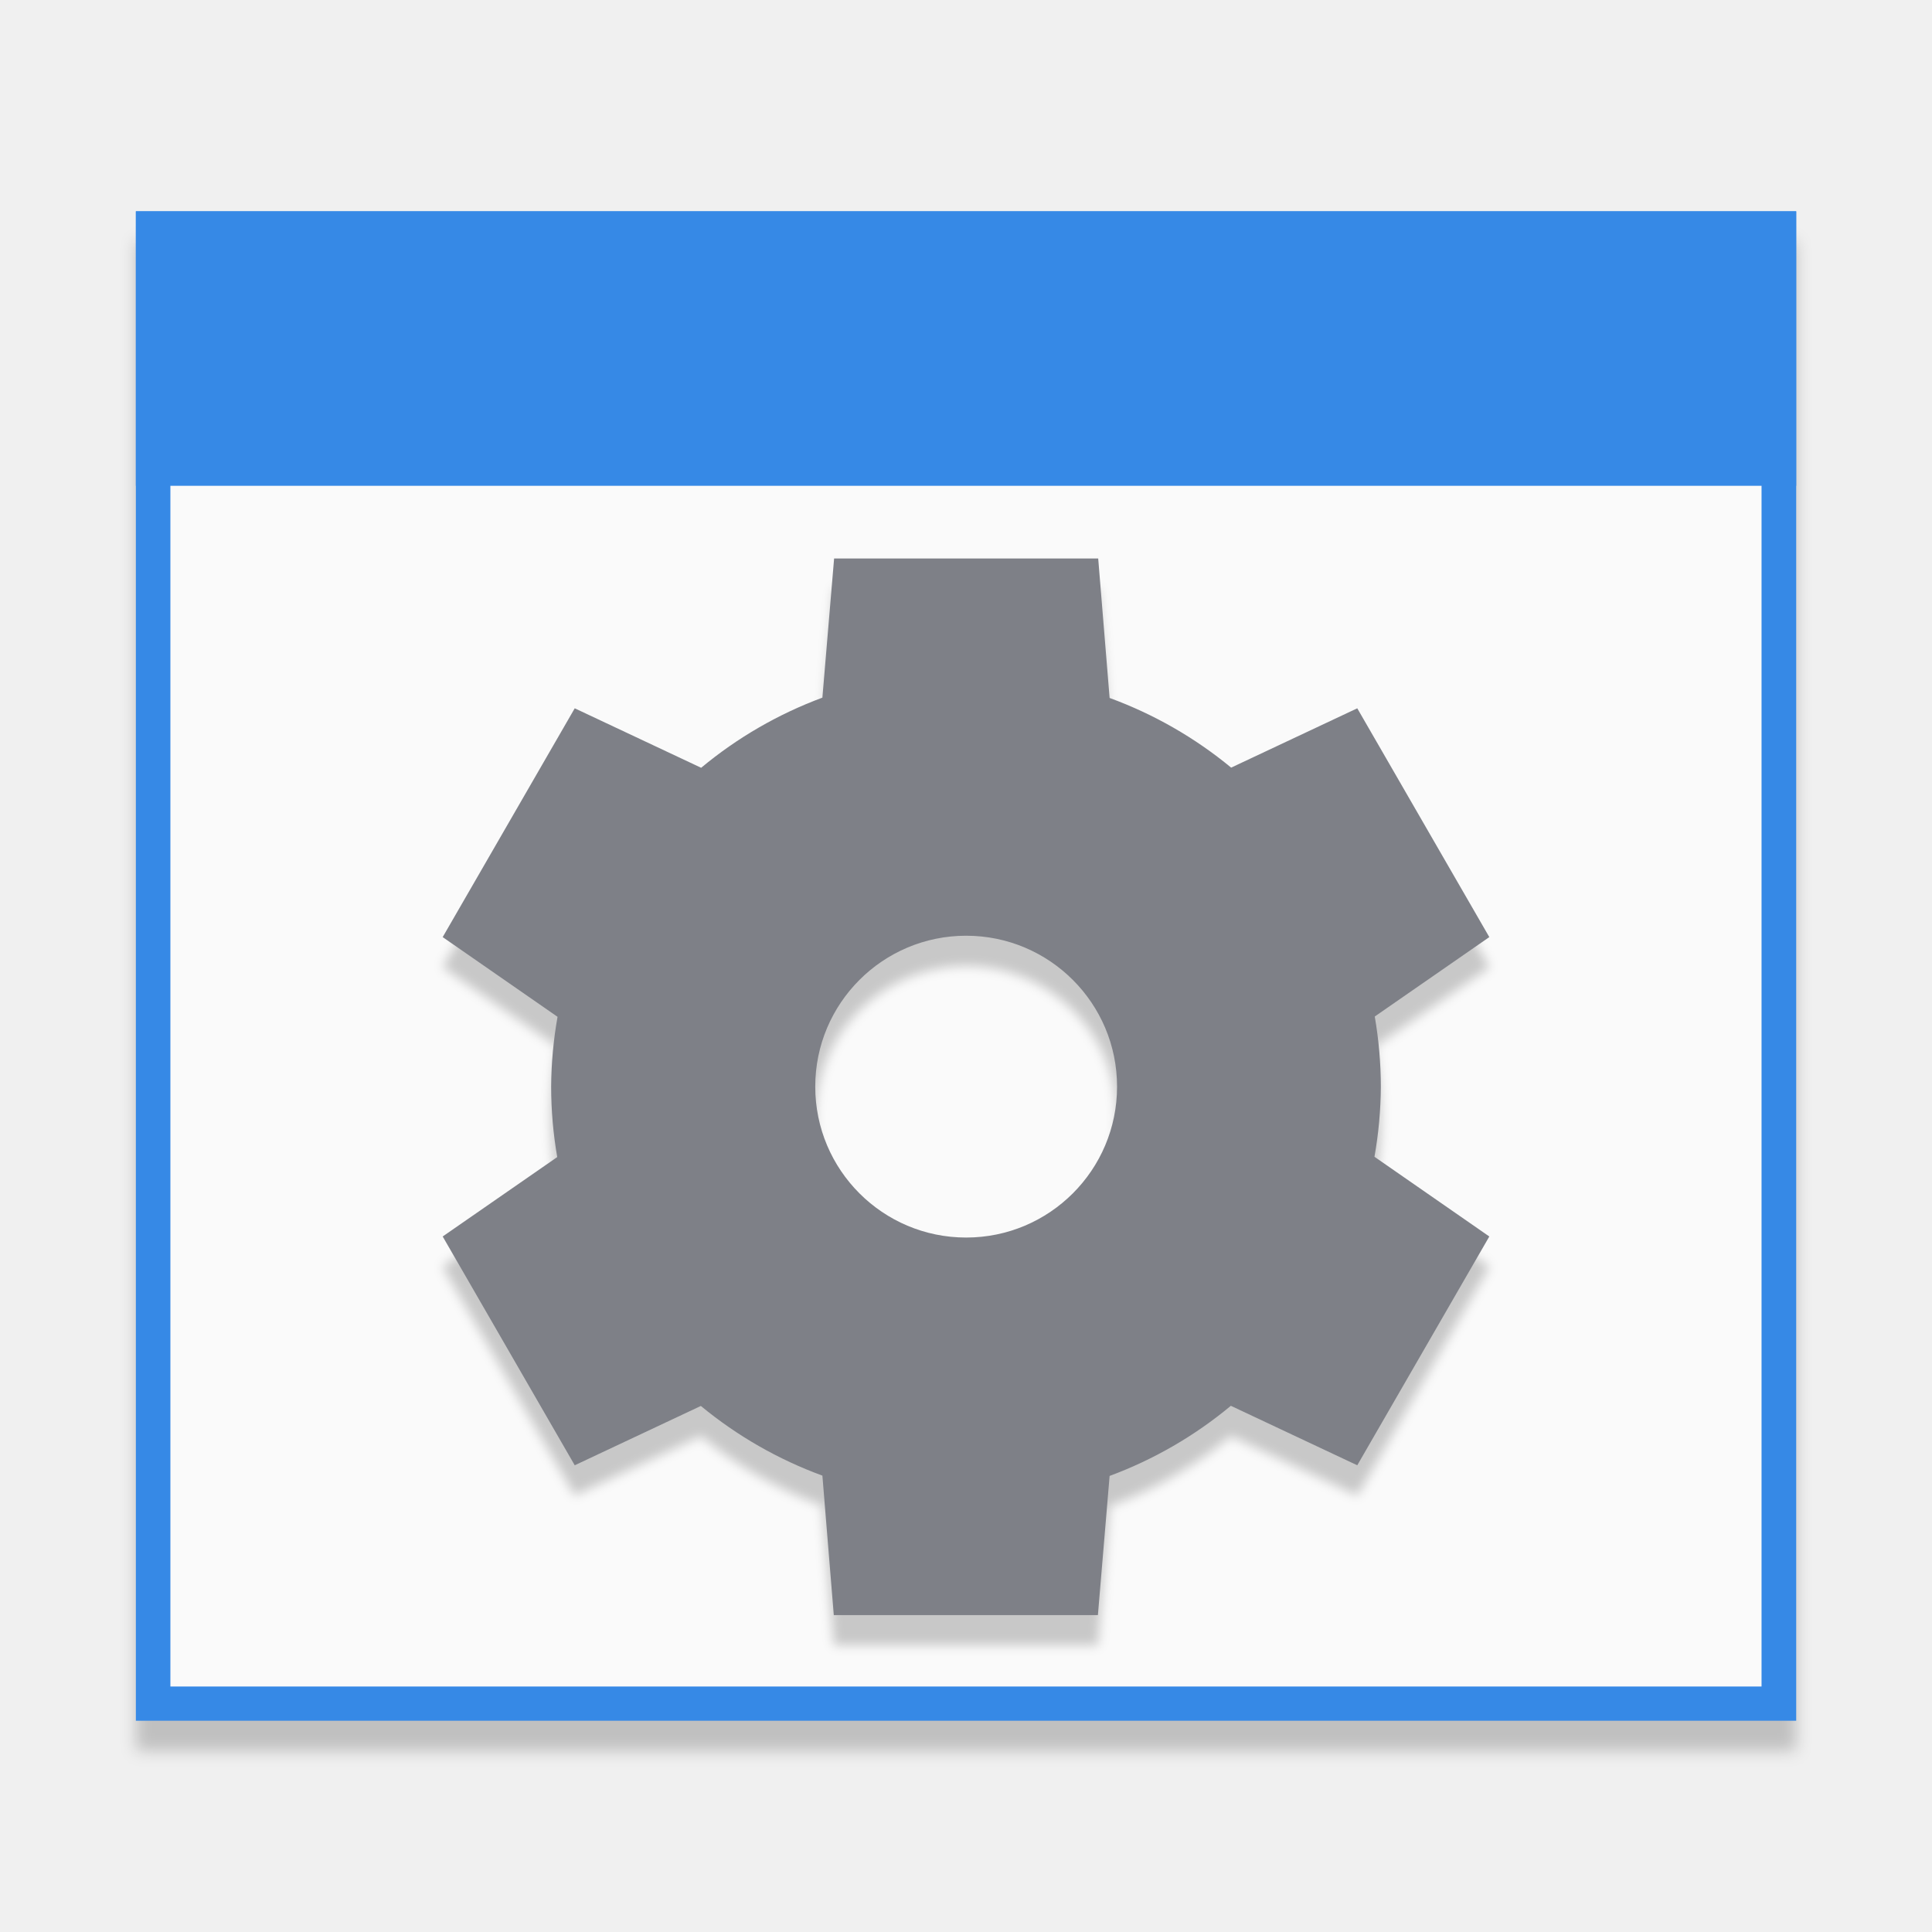
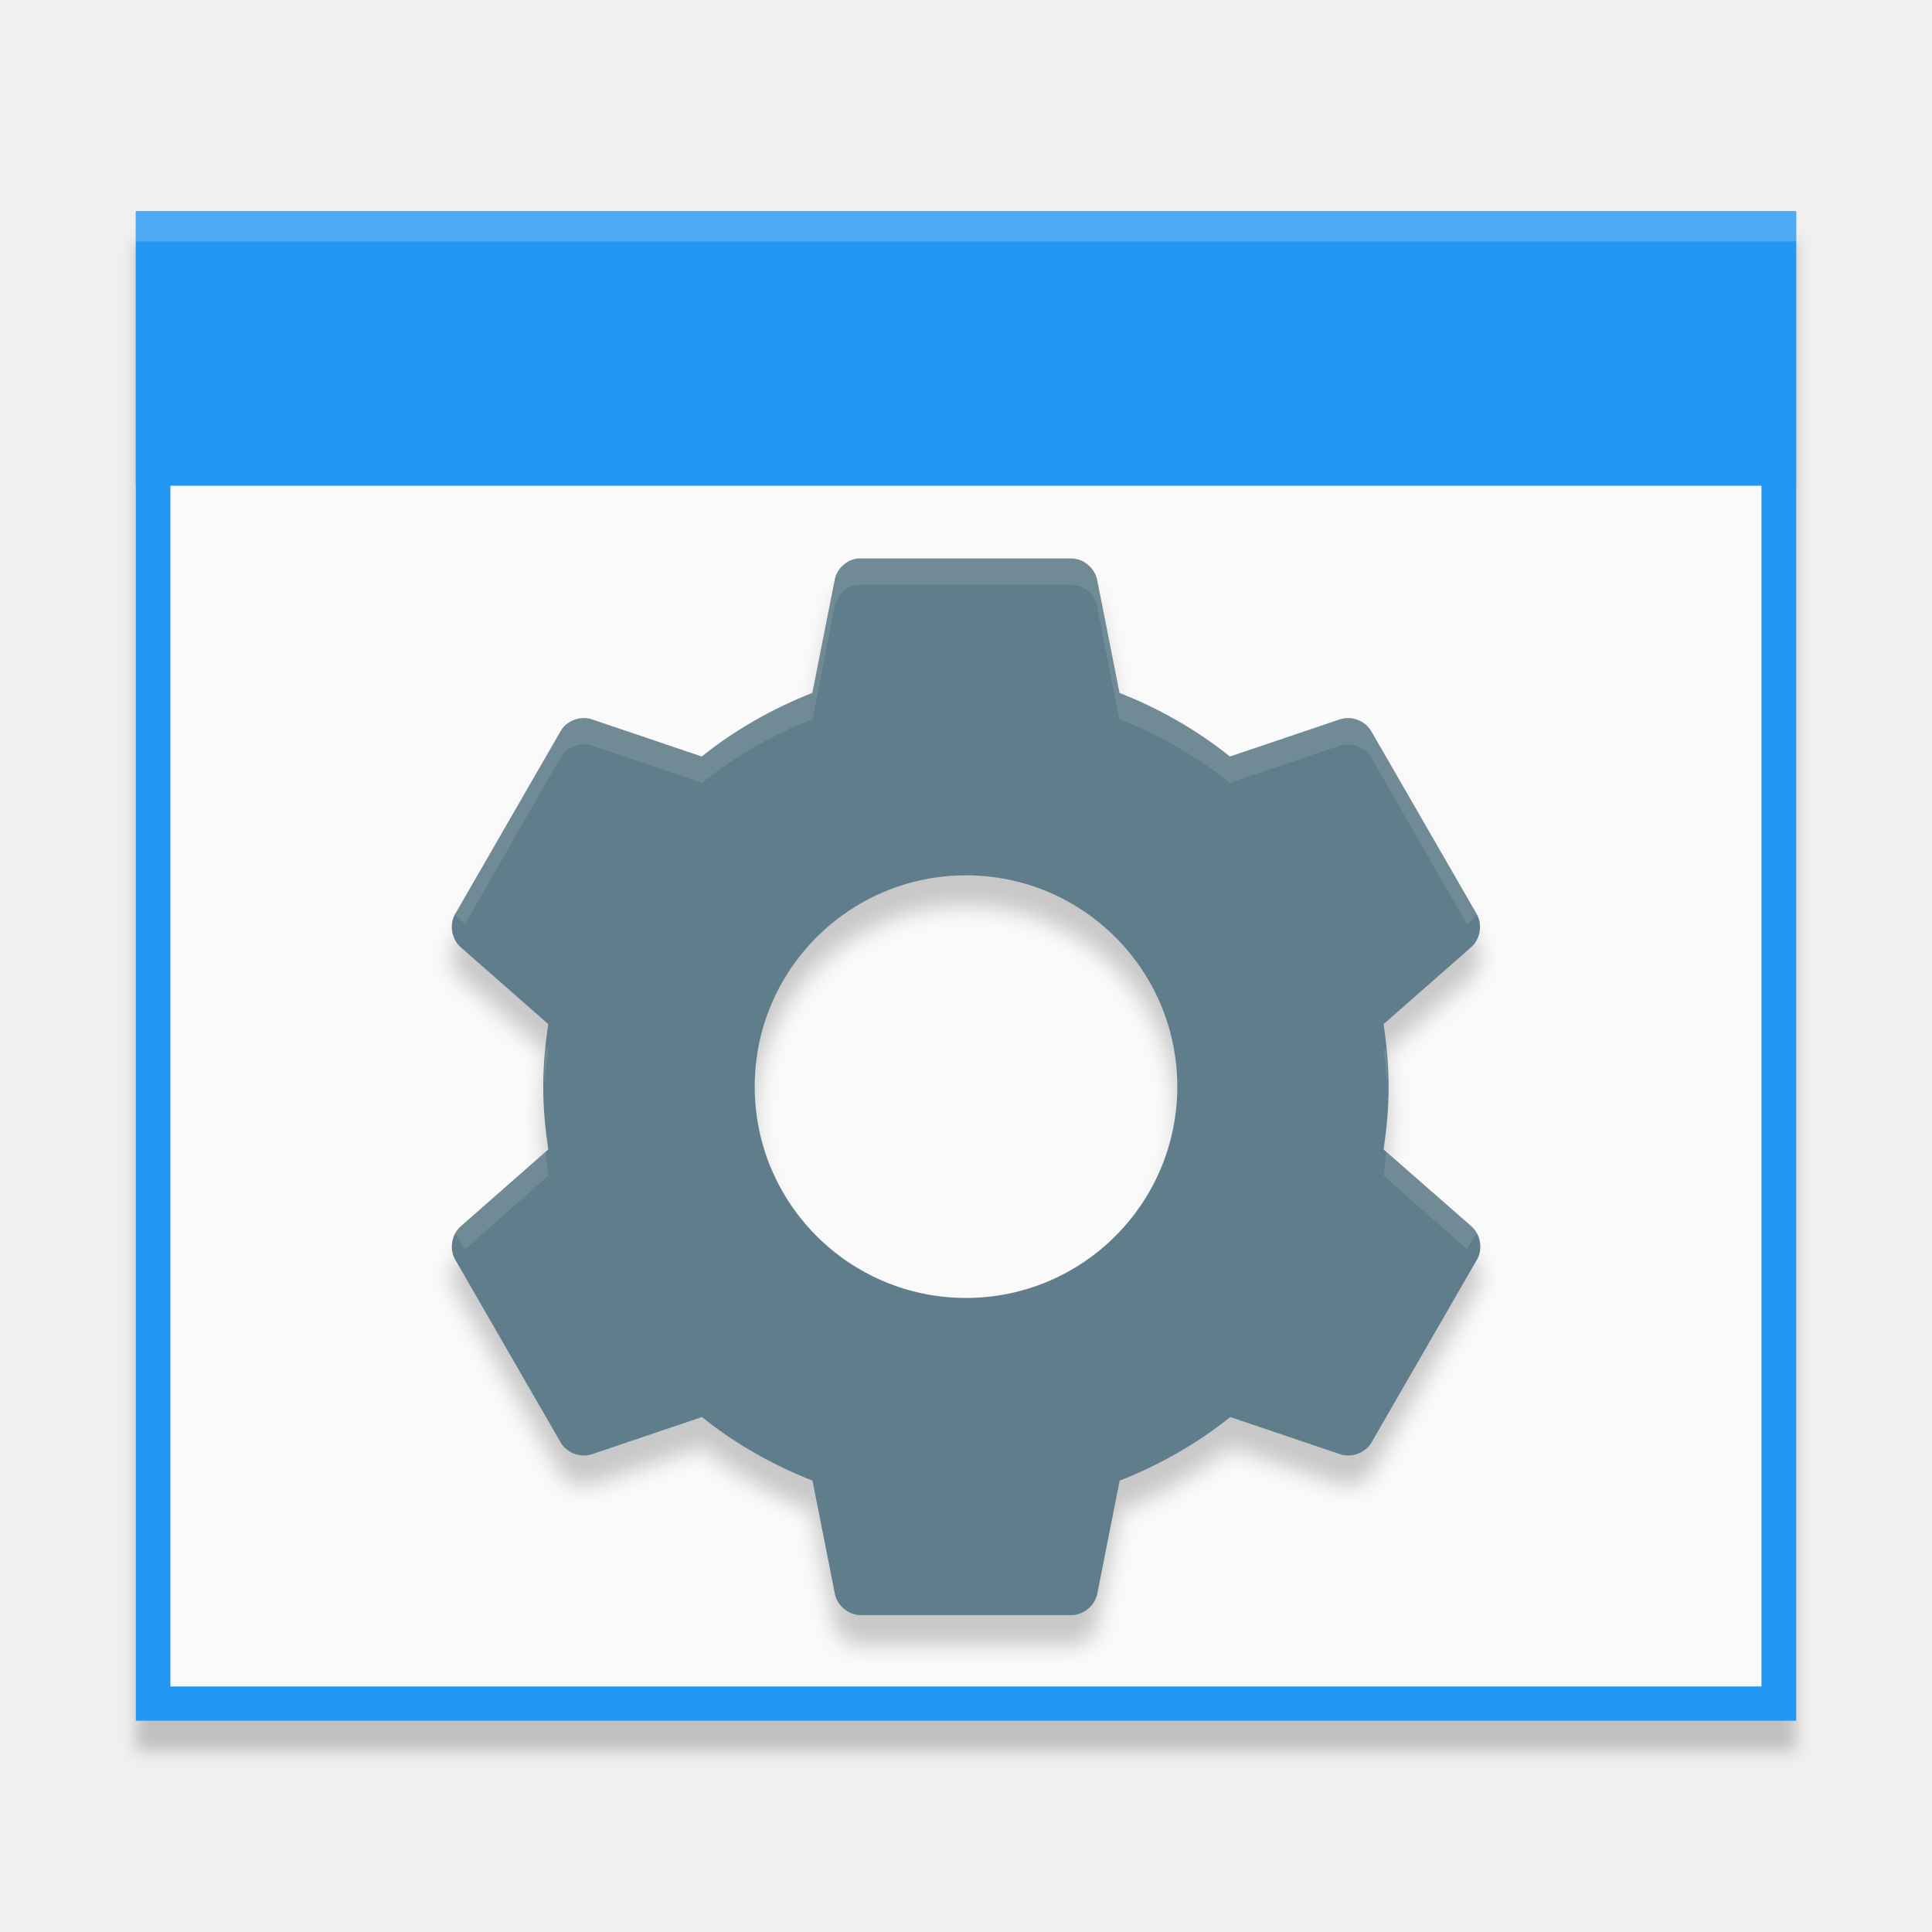
<svg xmlns="http://www.w3.org/2000/svg" width="48" height="48" viewBox="0 0 12.7 12.7" version="1.1" id="svg8">
  <defs id="defs2">
    <filter style="color-interpolation-filters:sRGB" id="filter4575" x="-0.011" width="1.023" y="-0.013" height="1.025">
      <feGaussianBlur stdDeviation="0.069" id="feGaussianBlur4577" />
    </filter>
    <style id="current-color-scheme" type="text/css">
   .ColorScheme-Text { color:#5c616c; } .ColorScheme-Highlight { color:#5294e2; } .ColorScheme-ButtonBackground { color:#d3dae3; }
  </style>
-     <filter style="color-interpolation-filters:sRGB" id="filter5267" x="-0.012" width="1.024" y="-0.012" height="1.024">
-       <feGaussianBlur stdDeviation="0.046" id="feGaussianBlur5269" />
+     <filter style="color-interpolation-filters:sRGB" id="filter4541" x="-0.024" width="1.049" y="-0.024" height="1.047">
+       <feGaussianBlur stdDeviation="0.091" id="feGaussianBlur4543" />
    </filter>
  </defs>
-   <g id="layer1" transform="translate(-1.335144e-6,-284.3)">
-     <rect style="opacity:0.2;fill:#000000;fill-opacity:1;stroke:none;stroke-width:0.304;stroke-opacity:1;filter:url(#filter4575)" id="rect4909-6" width="14.552" height="13.229" x="1.191" y="282.183" transform="matrix(0.7500001,0,0,0.7500001,6.6757196e-7,74.24998)" />
-     <g id="g4929" transform="matrix(0.8593751,0,0,0.8522729,0.2108403,46.09387)">
-       <rect y="281.125" x="0.794" height="11.642" width="12.7" id="rect4909" style="opacity:1;fill:#3689e6;fill-opacity:1;stroke:none;stroke-width:0.267;stroke-opacity:1" />
-       <rect y="281.39" x="1.058" height="11.113" width="12.171" id="rect4909-5" style="opacity:1;fill:#fafafa;fill-opacity:1;stroke:none;stroke-width:0.255;stroke-opacity:1" />
-       <rect y="281.125" x="0.794" height="2.117" width="12.7" id="rect4907" style="opacity:1;fill:#3689e6;fill-opacity:1;stroke:none;stroke-width:0.285;stroke-opacity:1" />
-     </g>
-     <path id="path5242-5" d="m 7.311,285.226 -0.102,1.219 a 3.638,3.638 0 0 0 -1.063,0.615 l -1.108,-0.522 -1.157,2.005 1.006,0.699 a 3.638,3.638 0 0 0 -0.056,0.614 3.638,3.638 0 0 0 0.053,0.616 l -1.004,0.696 1.157,2.005 1.106,-0.521 a 3.638,3.638 0 0 0 1.066,0.611 l 0.099,1.223 h 2.315 l 0.102,-1.219 a 3.638,3.638 0 0 0 1.063,-0.615 l 1.108,0.522 1.157,-2.005 -1.006,-0.699 a 3.638,3.638 0 0 0 0.056,-0.614 3.638,3.638 0 0 0 -0.053,-0.616 l 1.004,-0.696 -1.157,-2.005 -1.106,0.521 a 3.638,3.638 0 0 0 -1.066,-0.611 l -0.099,-1.223 z m 1.157,3.307 a 1.323,1.323 0 0 1 1.323,1.323 1.323,1.323 0 0 1 -1.323,1.323 1.323,1.323 0 0 1 -1.323,-1.323 1.323,1.323 0 0 1 1.323,-1.323 z" class="ColorScheme-Text" style="color:#5c616c;opacity:0.2;fill:#000000;stroke-width:0.661;filter:url(#filter5267)" transform="matrix(0.7500001,0,0,0.7500001,6.6757196e-7,74.24998)" />
-     <path id="path5242" d="m 5.483,287.971 -0.077,0.915 a 2.728,2.728 0 0 0 -0.797,0.461 l -0.831,-0.391 -0.868,1.504 0.755,0.524 a 2.728,2.728 0 0 0 -0.042,0.46 2.728,2.728 0 0 0 0.04,0.462 l -0.753,0.522 0.868,1.504 0.829,-0.39 a 2.728,2.728 0 0 0 0.799,0.458 l 0.075,0.917 h 1.736 l 0.077,-0.915 a 2.728,2.728 0 0 0 0.797,-0.461 l 0.831,0.391 0.868,-1.504 -0.755,-0.524 a 2.728,2.728 0 0 0 0.042,-0.46 2.728,2.728 0 0 0 -0.04,-0.462 l 0.753,-0.522 -0.868,-1.504 -0.829,0.39 a 2.728,2.728 0 0 0 -0.799,-0.458 l -0.075,-0.917 z m 0.868,2.48 a 0.992,0.992 0 0 1 0.992,0.992 0.992,0.992 0 0 1 -0.992,0.992 0.992,0.992 0 0 1 -0.992,-0.992 0.992,0.992 0 0 1 0.992,-0.992 z" class="ColorScheme-Text" style="color:#5c616c;opacity:1;fill:#7e8087;stroke-width:0.496" />
+   <g id="layer1" transform="translate(0,-284.3)">
+     <rect style="opacity:0.2;fill:#000000;fill-opacity:1;stroke:none;stroke-width:0.304;stroke-opacity:1;filter:url(#filter4575)" id="rect4909-6" width="14.552" height="13.229" x="1.191" y="282.183" transform="matrix(0.7500001,0,0,0.7500001,0,74.24998)" />
+     <rect style="opacity:1;fill:#2196f3;fill-opacity:1;stroke:none;stroke-width:0.228;stroke-opacity:1" id="rect4909" width="10.914" height="9.922" x="0.893" y="285.689" />
+     <rect style="opacity:1;fill:#fafafa;fill-opacity:1;stroke:none;stroke-width:0.218;stroke-opacity:1" id="rect4909-5" width="10.459" height="9.471" x="1.12" y="285.915" />
+     <rect style="opacity:1;fill:#2196f3;fill-opacity:1;stroke:none;stroke-width:0.244;stroke-opacity:1" id="rect4907" width="10.914" height="1.804" x="0.893" y="285.689" />
+     <path style="display:inline;opacity:0.2;fill:#000000;fill-opacity:1;stroke:none;stroke-width:0.232;filter:url(#filter4541);enable-background:new" d="m 7.519,285.226 c -0.098,0.011 -0.185,0.091 -0.203,0.188 l -0.195,0.991 c -0.351,0.137 -0.68,0.326 -0.969,0.557 l -0.962,-0.326 c -0.1,-0.034 -0.221,0.01 -0.275,0.101 l -0.926,1.606 c -0.052,0.092 -0.03,0.22 0.051,0.29 l 0.767,0.673 c -0.027,0.18 -0.044,0.362 -0.044,0.55 0,0.188 0.017,0.369 0.044,0.55 l -0.767,0.673 c -0.08,0.069 -0.103,0.197 -0.051,0.29 l 0.926,1.606 c 0.054,0.091 0.175,0.136 0.275,0.101 l 0.962,-0.326 c 0.289,0.231 0.619,0.42 0.969,0.557 l 0.195,0.991 c 0.02,0.104 0.119,0.187 0.224,0.188 h 1.852 c 0.106,-0.002 0.204,-0.085 0.224,-0.188 l 0.195,-0.991 c 0.351,-0.137 0.68,-0.326 0.969,-0.557 l 0.962,0.326 c 0.1,0.034 0.221,-0.01 0.275,-0.101 l 0.926,-1.606 c 0.052,-0.092 0.03,-0.22 -0.051,-0.29 l -0.767,-0.673 c 0.027,-0.18 0.044,-0.362 0.044,-0.55 0,-0.188 -0.017,-0.369 -0.044,-0.55 l 0.767,-0.673 c 0.08,-0.069 0.103,-0.197 0.051,-0.29 l -0.926,-1.606 c -0.054,-0.091 -0.175,-0.135 -0.275,-0.101 l -0.962,0.326 c -0.289,-0.232 -0.619,-0.42 -0.969,-0.557 l -0.195,-0.991 c -0.02,-0.104 -0.119,-0.186 -0.224,-0.188 h -1.852 c -0.007,-2.3e-4 -0.014,-2.3e-4 -0.022,0 z m 0.947,2.778 c 1.023,0 1.852,0.829 1.852,1.852 0,1.023 -0.829,1.852 -1.852,1.852 -1.023,0 -1.852,-0.829 -1.852,-1.852 0,-1.023 0.829,-1.852 1.852,-1.852 z" id="path4081-3" transform="matrix(0.7500001,0,0,0.7500001,0,74.24998)" />
+     <path style="display:inline;opacity:1;fill:#607d8b;fill-opacity:1;stroke:none;stroke-width:0.174;enable-background:new" d="m 5.639,287.971 c -0.074,0.008 -0.139,0.068 -0.152,0.141 l -0.147,0.743 c -0.263,0.103 -0.51,0.244 -0.727,0.418 L 3.892,289.029 c -0.075,-0.026 -0.166,0.007 -0.206,0.076 l -0.695,1.205 c -0.039,0.069 -0.022,0.165 0.038,0.217 l 0.575,0.505 c -0.02,0.135 -0.033,0.271 -0.033,0.412 0,0.141 0.013,0.277 0.033,0.412 l -0.575,0.505 c -0.06,0.052 -0.077,0.148 -0.038,0.217 l 0.695,1.205 c 0.04,0.068 0.131,0.102 0.206,0.076 l 0.722,-0.244 c 0.217,0.174 0.464,0.315 0.727,0.418 l 0.147,0.743 c 0.015,0.078 0.089,0.14 0.168,0.141 h 1.389 c 0.079,-0.002 0.153,-0.063 0.168,-0.141 l 0.147,-0.743 c 0.263,-0.103 0.51,-0.244 0.727,-0.418 l 0.722,0.244 c 0.075,0.026 0.166,-0.008 0.206,-0.076 l 0.695,-1.205 c 0.039,-0.069 0.022,-0.165 -0.038,-0.217 L 9.095,291.856 c 0.02,-0.135 0.033,-0.271 0.033,-0.412 0,-0.141 -0.013,-0.277 -0.033,-0.412 l 0.575,-0.505 c 0.06,-0.052 0.077,-0.148 0.038,-0.217 l -0.695,-1.205 c -0.04,-0.068 -0.131,-0.102 -0.206,-0.076 l -0.722,0.244 C 7.869,289.1 7.622,288.958 7.359,288.855 l -0.147,-0.743 c -0.015,-0.078 -0.089,-0.14 -0.168,-0.141 H 5.655 c -0.005,-1.6e-4 -0.011,-1.6e-4 -0.016,0 z m 0.711,2.083 c 0.767,0 1.389,0.622 1.389,1.389 0,0.767 -0.622,1.389 -1.389,1.389 -0.767,0 -1.389,-0.622 -1.389,-1.389 0,-0.767 0.622,-1.389 1.389,-1.389 z" id="path4081" />
+     <path style="display:inline;opacity:0.1;fill:#ffffff;fill-opacity:1;stroke:none;stroke-width:0.174;enable-background:new" d="m 5.639,287.971 c -0.074,0.008 -0.138,0.068 -0.152,0.141 l -0.146,0.743 c -0.263,0.103 -0.51,0.244 -0.727,0.418 l -0.722,-0.244 c -0.075,-0.026 -0.166,0.008 -0.206,0.076 l -0.694,1.204 c 0.009,0.017 0.023,0.03 0.038,0.043 l 0.027,0.022 0.629,-1.096 c 0.04,-0.068 0.131,-0.102 0.206,-0.076 l 0.722,0.244 c 0.217,-0.174 0.464,-0.315 0.727,-0.418 l 0.146,-0.743 c 0.013,-0.073 0.078,-0.133 0.152,-0.141 0.005,-1.5e-4 0.011,-1.5e-4 0.016,0 h 1.389 c 0.079,0.001 0.153,0.063 0.168,0.141 l 0.146,0.743 c 0.263,0.103 0.51,0.244 0.727,0.418 l 0.722,-0.244 c 0.075,-0.026 0.166,0.008 0.206,0.076 l 0.629,1.096 0.027,-0.022 c 0.015,-0.013 0.029,-0.026 0.038,-0.043 l -0.694,-1.204 c -0.04,-0.068 -0.131,-0.102 -0.206,-0.076 l -0.722,0.244 c -0.217,-0.174 -0.464,-0.315 -0.727,-0.418 l -0.146,-0.743 c -0.015,-0.078 -0.089,-0.14 -0.168,-0.141 H 5.656 c -0.005,-1.6e-4 -0.011,-1.6e-4 -0.016,0 z m -2.664,2.452 c 0.003,0.021 0.007,0.042 0.016,0.06 -0.009,-0.017 -0.013,-0.04 -0.016,-0.06 z m 6.749,0 c -0.003,0.02 -0.007,0.042 -0.016,0.06 0.01,-0.018 0.013,-0.039 0.016,-0.06 z m -6.136,0.765 c -0.006,0.056 -0.008,0.112 -0.011,0.168 9.75e-4,0.029 0.004,0.058 0.005,0.087 0.004,-0.08 0.01,-0.16 0.022,-0.239 l -0.016,-0.016 z m 5.523,0 -0.016,0.016 c 0.012,0.078 0.017,0.159 0.022,0.239 0.002,-0.029 0.004,-0.058 0.005,-0.087 -0.003,-0.056 -0.005,-0.112 -0.011,-0.168 z m -5.523,0.684 -0.559,0.488 c -0.015,0.013 -0.029,0.026 -0.038,0.043 l 0.065,0.109 0.548,-0.483 c -0.008,-0.052 -0.011,-0.105 -0.016,-0.157 z m 5.523,0 c -0.005,0.052 -0.009,0.106 -0.016,0.157 l 0.548,0.483 0.065,-0.108 c -0.009,-0.017 -0.023,-0.03 -0.038,-0.043 z m -6.141,0.635 c 4.875e-4,0.009 0.003,0.018 0.005,0.027 -0.002,-0.009 -0.005,-0.018 -0.005,-0.027 z m 6.76,0 c -8.25e-4,0.01 -0.003,0.018 -0.005,0.027 0.002,-0.009 0.005,-0.018 0.005,-0.027 z" id="path4258" />
+     <rect style="opacity:0.2;fill:#ffffff;fill-opacity:1;stroke:none;stroke-width:0.081;stroke-opacity:1" id="rect4907-6" width="10.914" height="0.198" x="0.893" y="285.689" />
  </g>
</svg>
